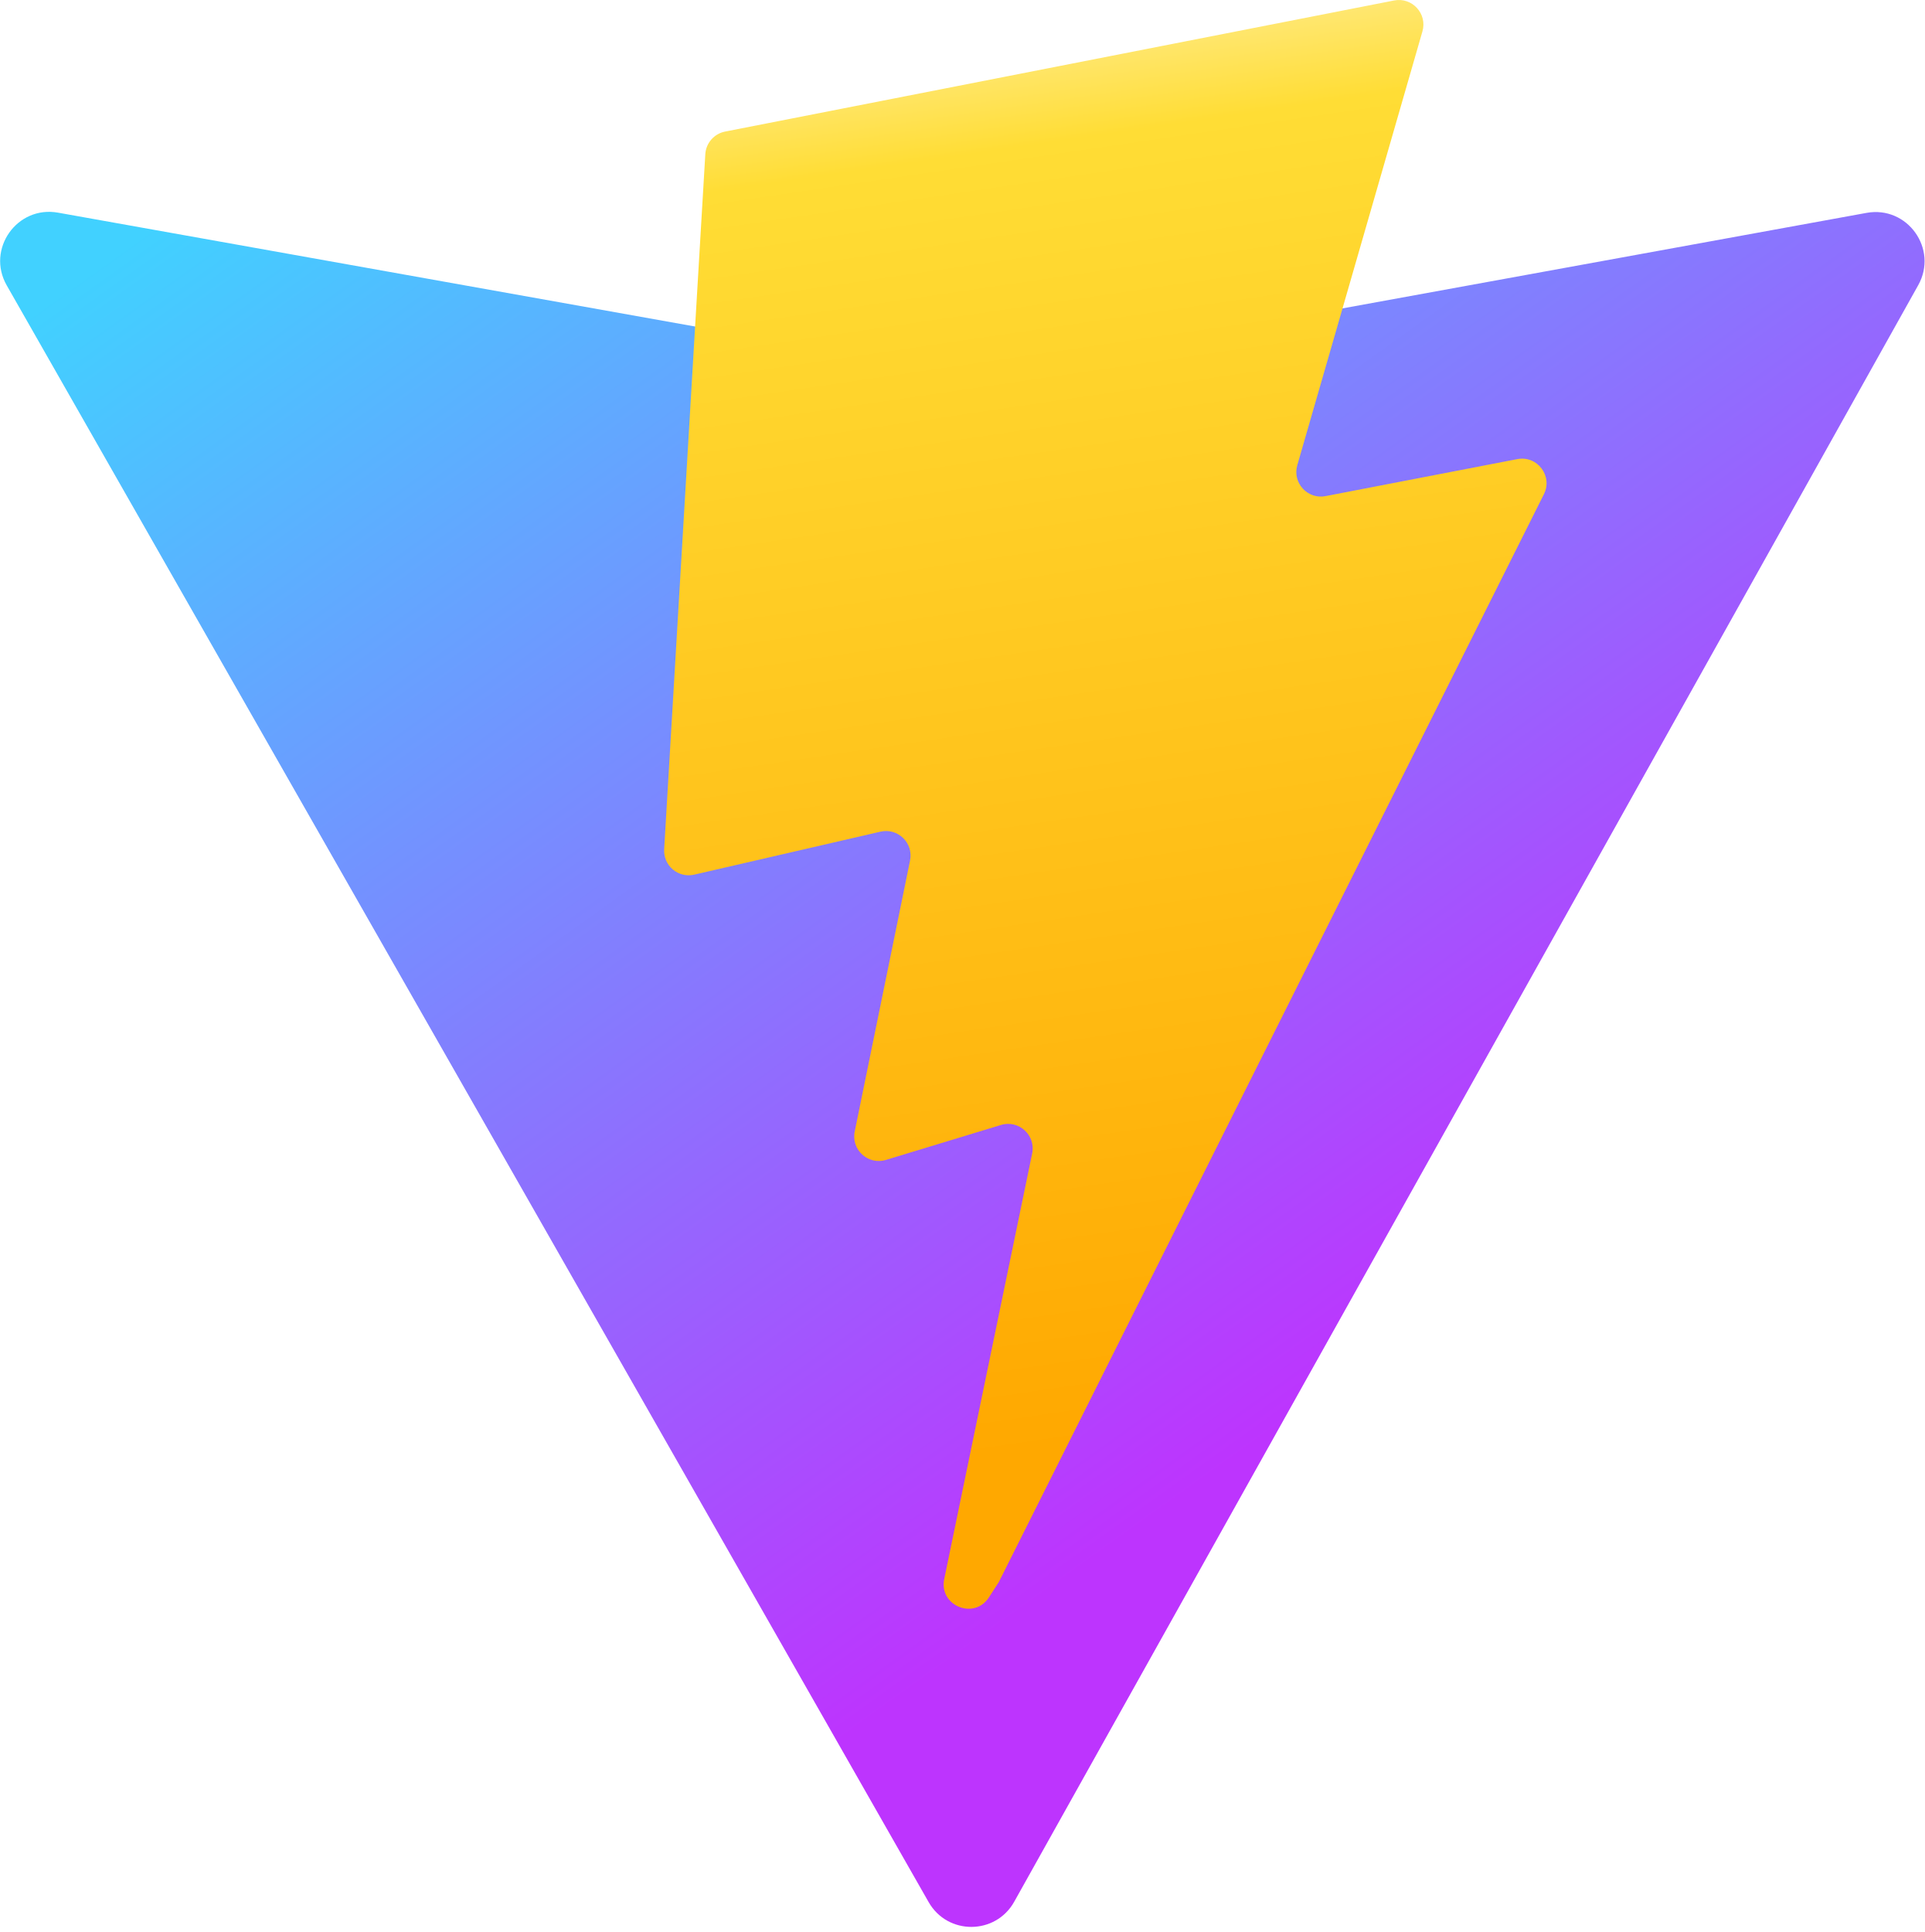
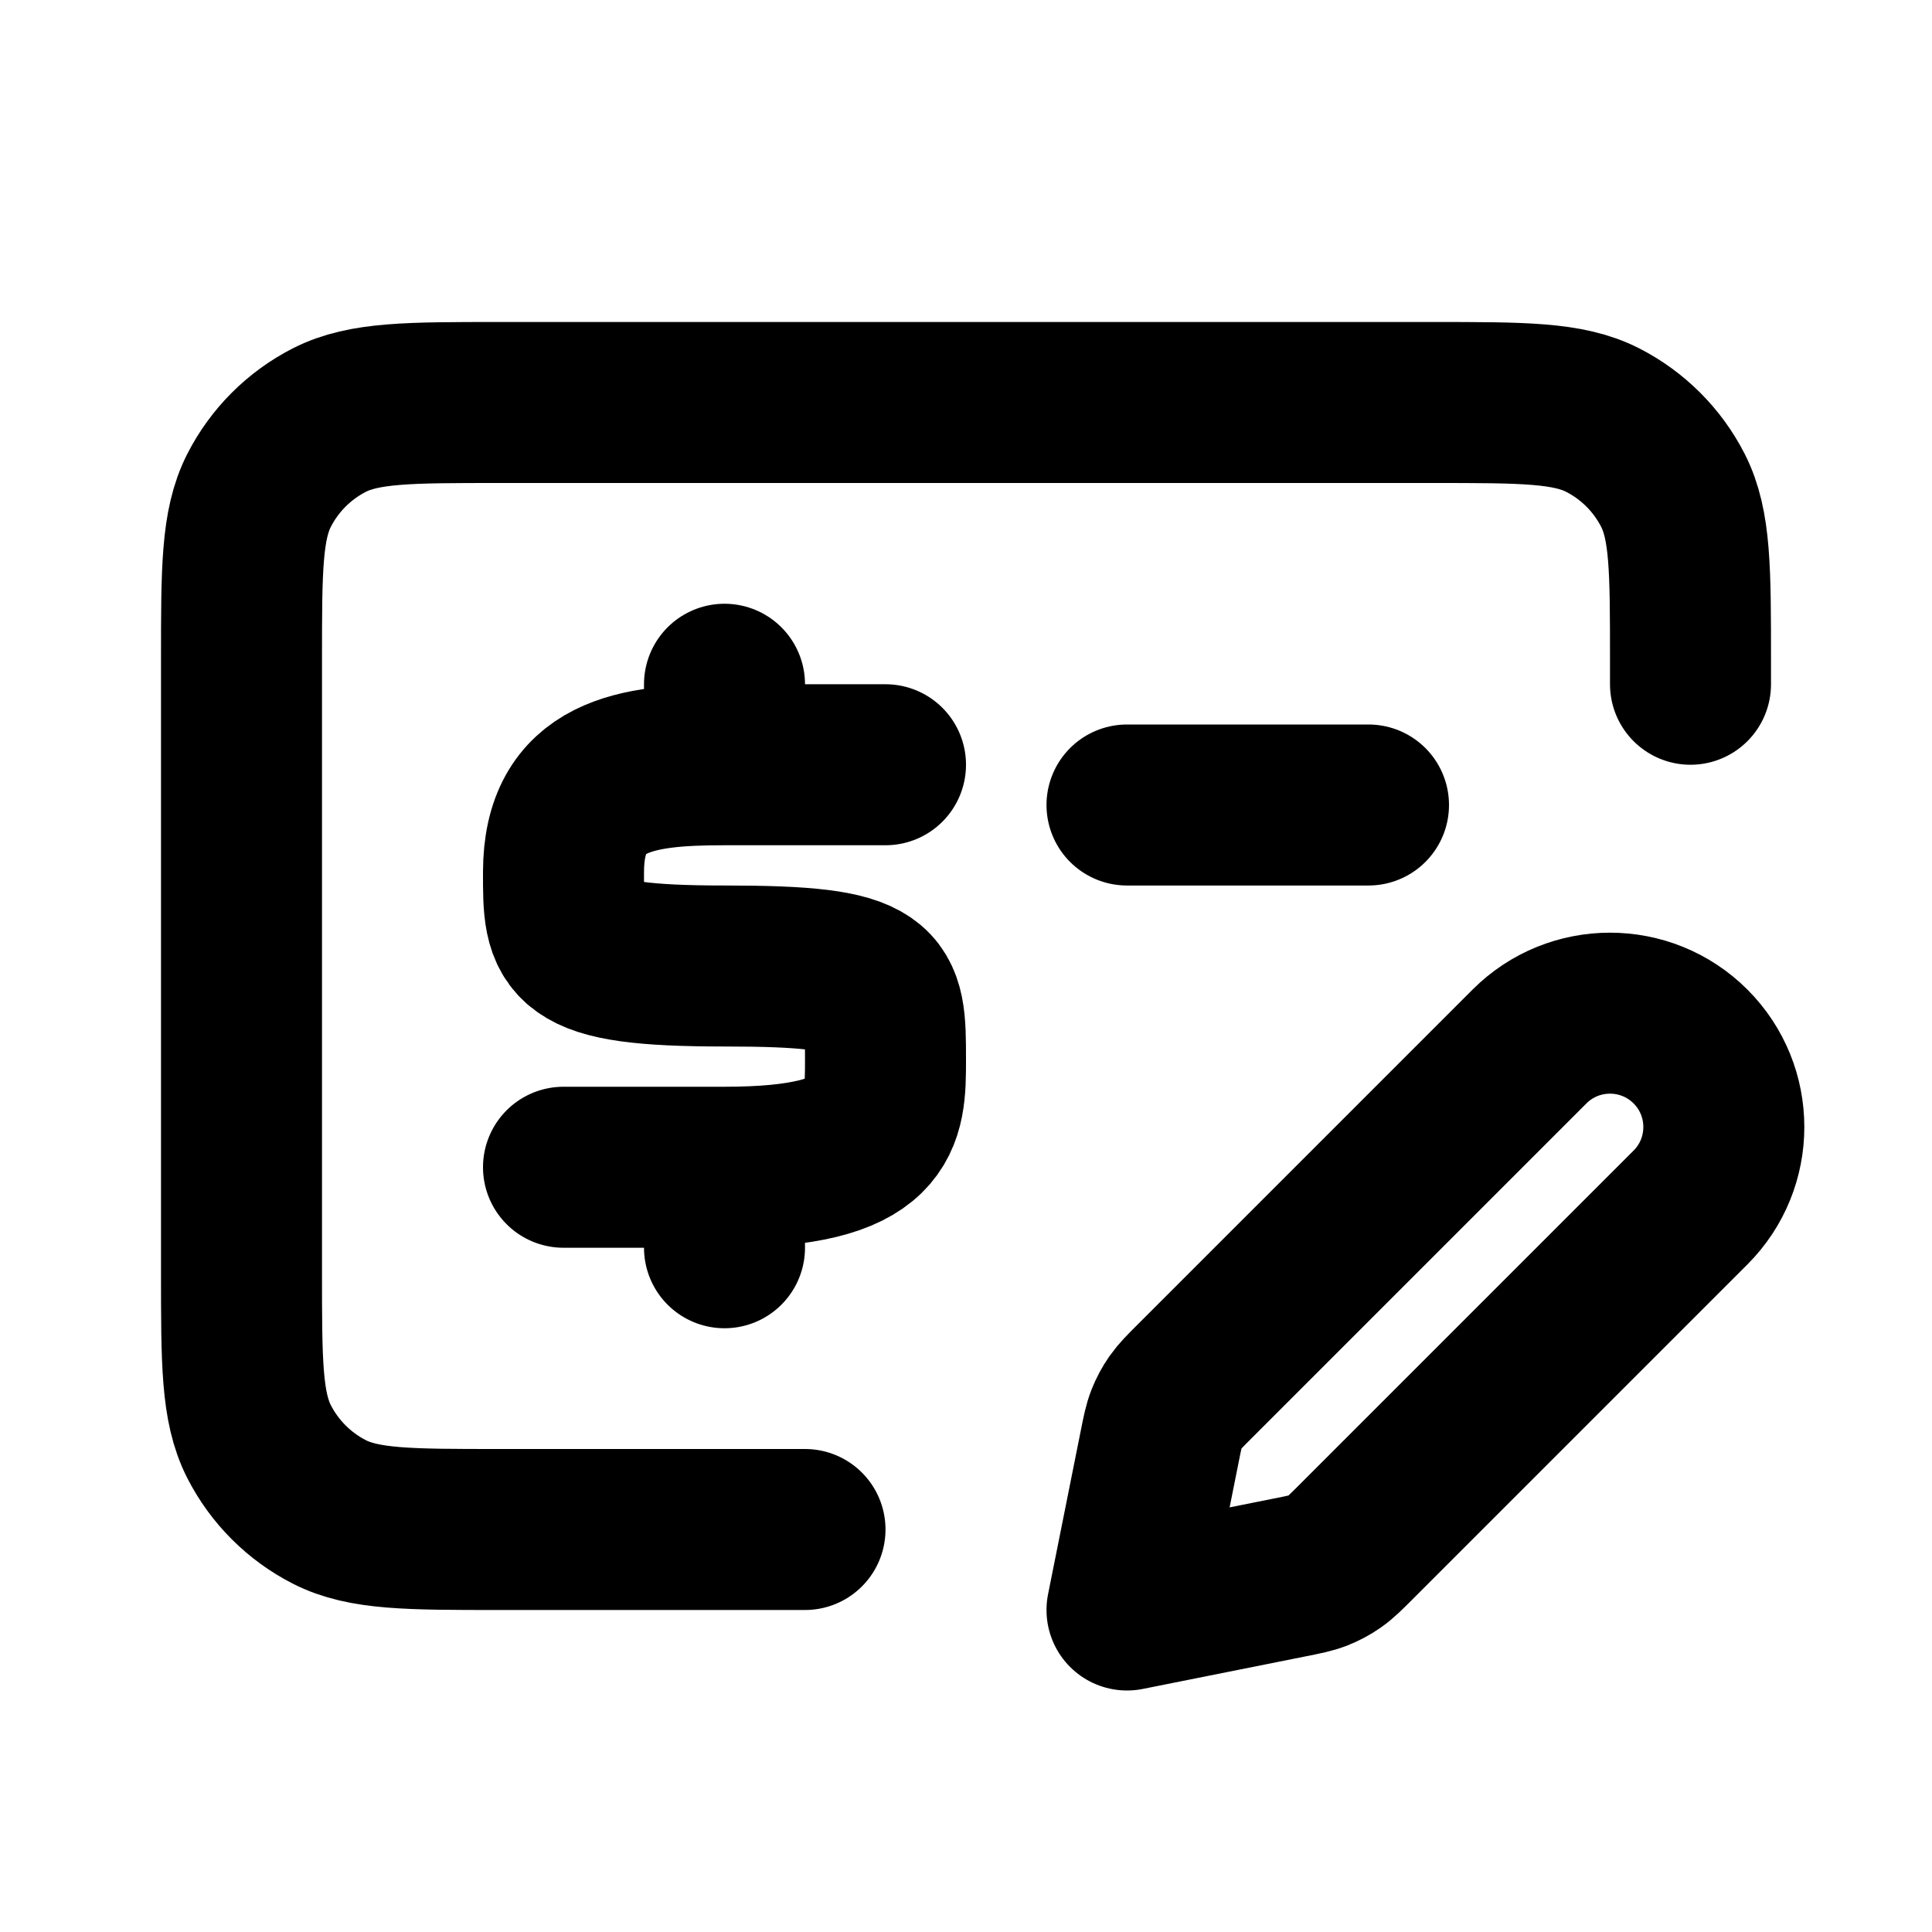
- <svg xmlns="http://www.w3.org/2000/svg" aria-hidden="true" role="img" class="iconify iconify--logos" width="31.88" height="32" preserveAspectRatio="xMidYMid meet" viewBox="0 0 256 257">
-   <defs>
-     <linearGradient id="IconifyId1813088fe1fbc01fb466" x1="-.828%" x2="57.636%" y1="7.652%" y2="78.411%">
-       <stop offset="0%" stop-color="#41D1FF" />
-       <stop offset="100%" stop-color="#BD34FE" />
-     </linearGradient>
-     <linearGradient id="IconifyId1813088fe1fbc01fb467" x1="43.376%" x2="50.316%" y1="2.242%" y2="89.03%">
-       <stop offset="0%" stop-color="#FFEA83" />
-       <stop offset="8.333%" stop-color="#FFDD35" />
-       <stop offset="100%" stop-color="#FFA800" />
-     </linearGradient>
-   </defs>
-   <path fill="url(#IconifyId1813088fe1fbc01fb466)" d="M255.153 37.938L134.897 252.976c-2.483 4.44-8.862 4.466-11.382.048L.875 37.958c-2.746-4.814 1.371-10.646 6.827-9.67l120.385 21.517a6.537 6.537 0 0 0 2.322-.004l117.867-21.483c5.438-.991 9.574 4.796 6.877 9.62Z" />
-   <path fill="url(#IconifyId1813088fe1fbc01fb467)" d="M185.432.063L96.44 17.501a3.268 3.268 0 0 0-2.634 3.014l-5.474 92.456a3.268 3.268 0 0 0 3.997 3.378l24.777-5.718c2.318-.535 4.413 1.507 3.936 3.838l-7.361 36.047c-.495 2.426 1.782 4.5 4.151 3.78l15.304-4.649c2.372-.72 4.652 1.36 4.15 3.788l-11.698 56.621c-.732 3.542 3.979 5.473 5.943 2.437l1.313-2.028l72.516-144.72c1.215-2.423-.88-5.186-3.54-4.672l-25.505 4.922c-2.396.462-4.435-1.77-3.759-4.114l16.646-57.705c.677-2.35-1.37-4.583-3.769-4.113Z" />
+ <svg xmlns="http://www.w3.org/2000/svg" width="800px" height="800px" viewBox="0 0 24 24" fill="none">
+   <path d="M10 19H6.2C5.08 19 4.52 19 4.092 18.782C3.716 18.59 3.41 18.284 3.218 17.908C3 17.48 3 16.92 3 15.8V8.2C3 7.08 3 6.52 3.218 6.092C3.41 5.716 3.716 5.41 4.092 5.218C4.52 5 5.08 5 6.2 5H17.8C18.92 5 19.48 5 19.908 5.218C20.284 5.41 20.59 5.716 20.782 6.092C21 6.52 21 7.08 21 8.2V8.5M9 9.5V8.5M9 9.5H11M9 9.5C7.883 9.5 7.002 9.626 7 10.832C6.998 11.733 7 12 9 12C11 12 11 12.206 11 13.167C11 13.889 11 14.5 9 14.5M9 15.5V14.5M9 14.5L7 14.5M14 10H17M14 20L16.025 19.595C16.201 19.56 16.29 19.542 16.372 19.51C16.445 19.481 16.515 19.444 16.579 19.399C16.652 19.348 16.715 19.285 16.843 19.157L21 15C21.552 14.448 21.552 13.552 21 13C20.448 12.448 19.552 12.448 19 13L14.843 17.157C14.715 17.285 14.652 17.348 14.601 17.421C14.556 17.485 14.519 17.555 14.49 17.628C14.458 17.71 14.44 17.799 14.405 17.975L14 20Z" stroke="#000000" stroke-width="2" stroke-linecap="round" stroke-linejoin="round" />
</svg>
